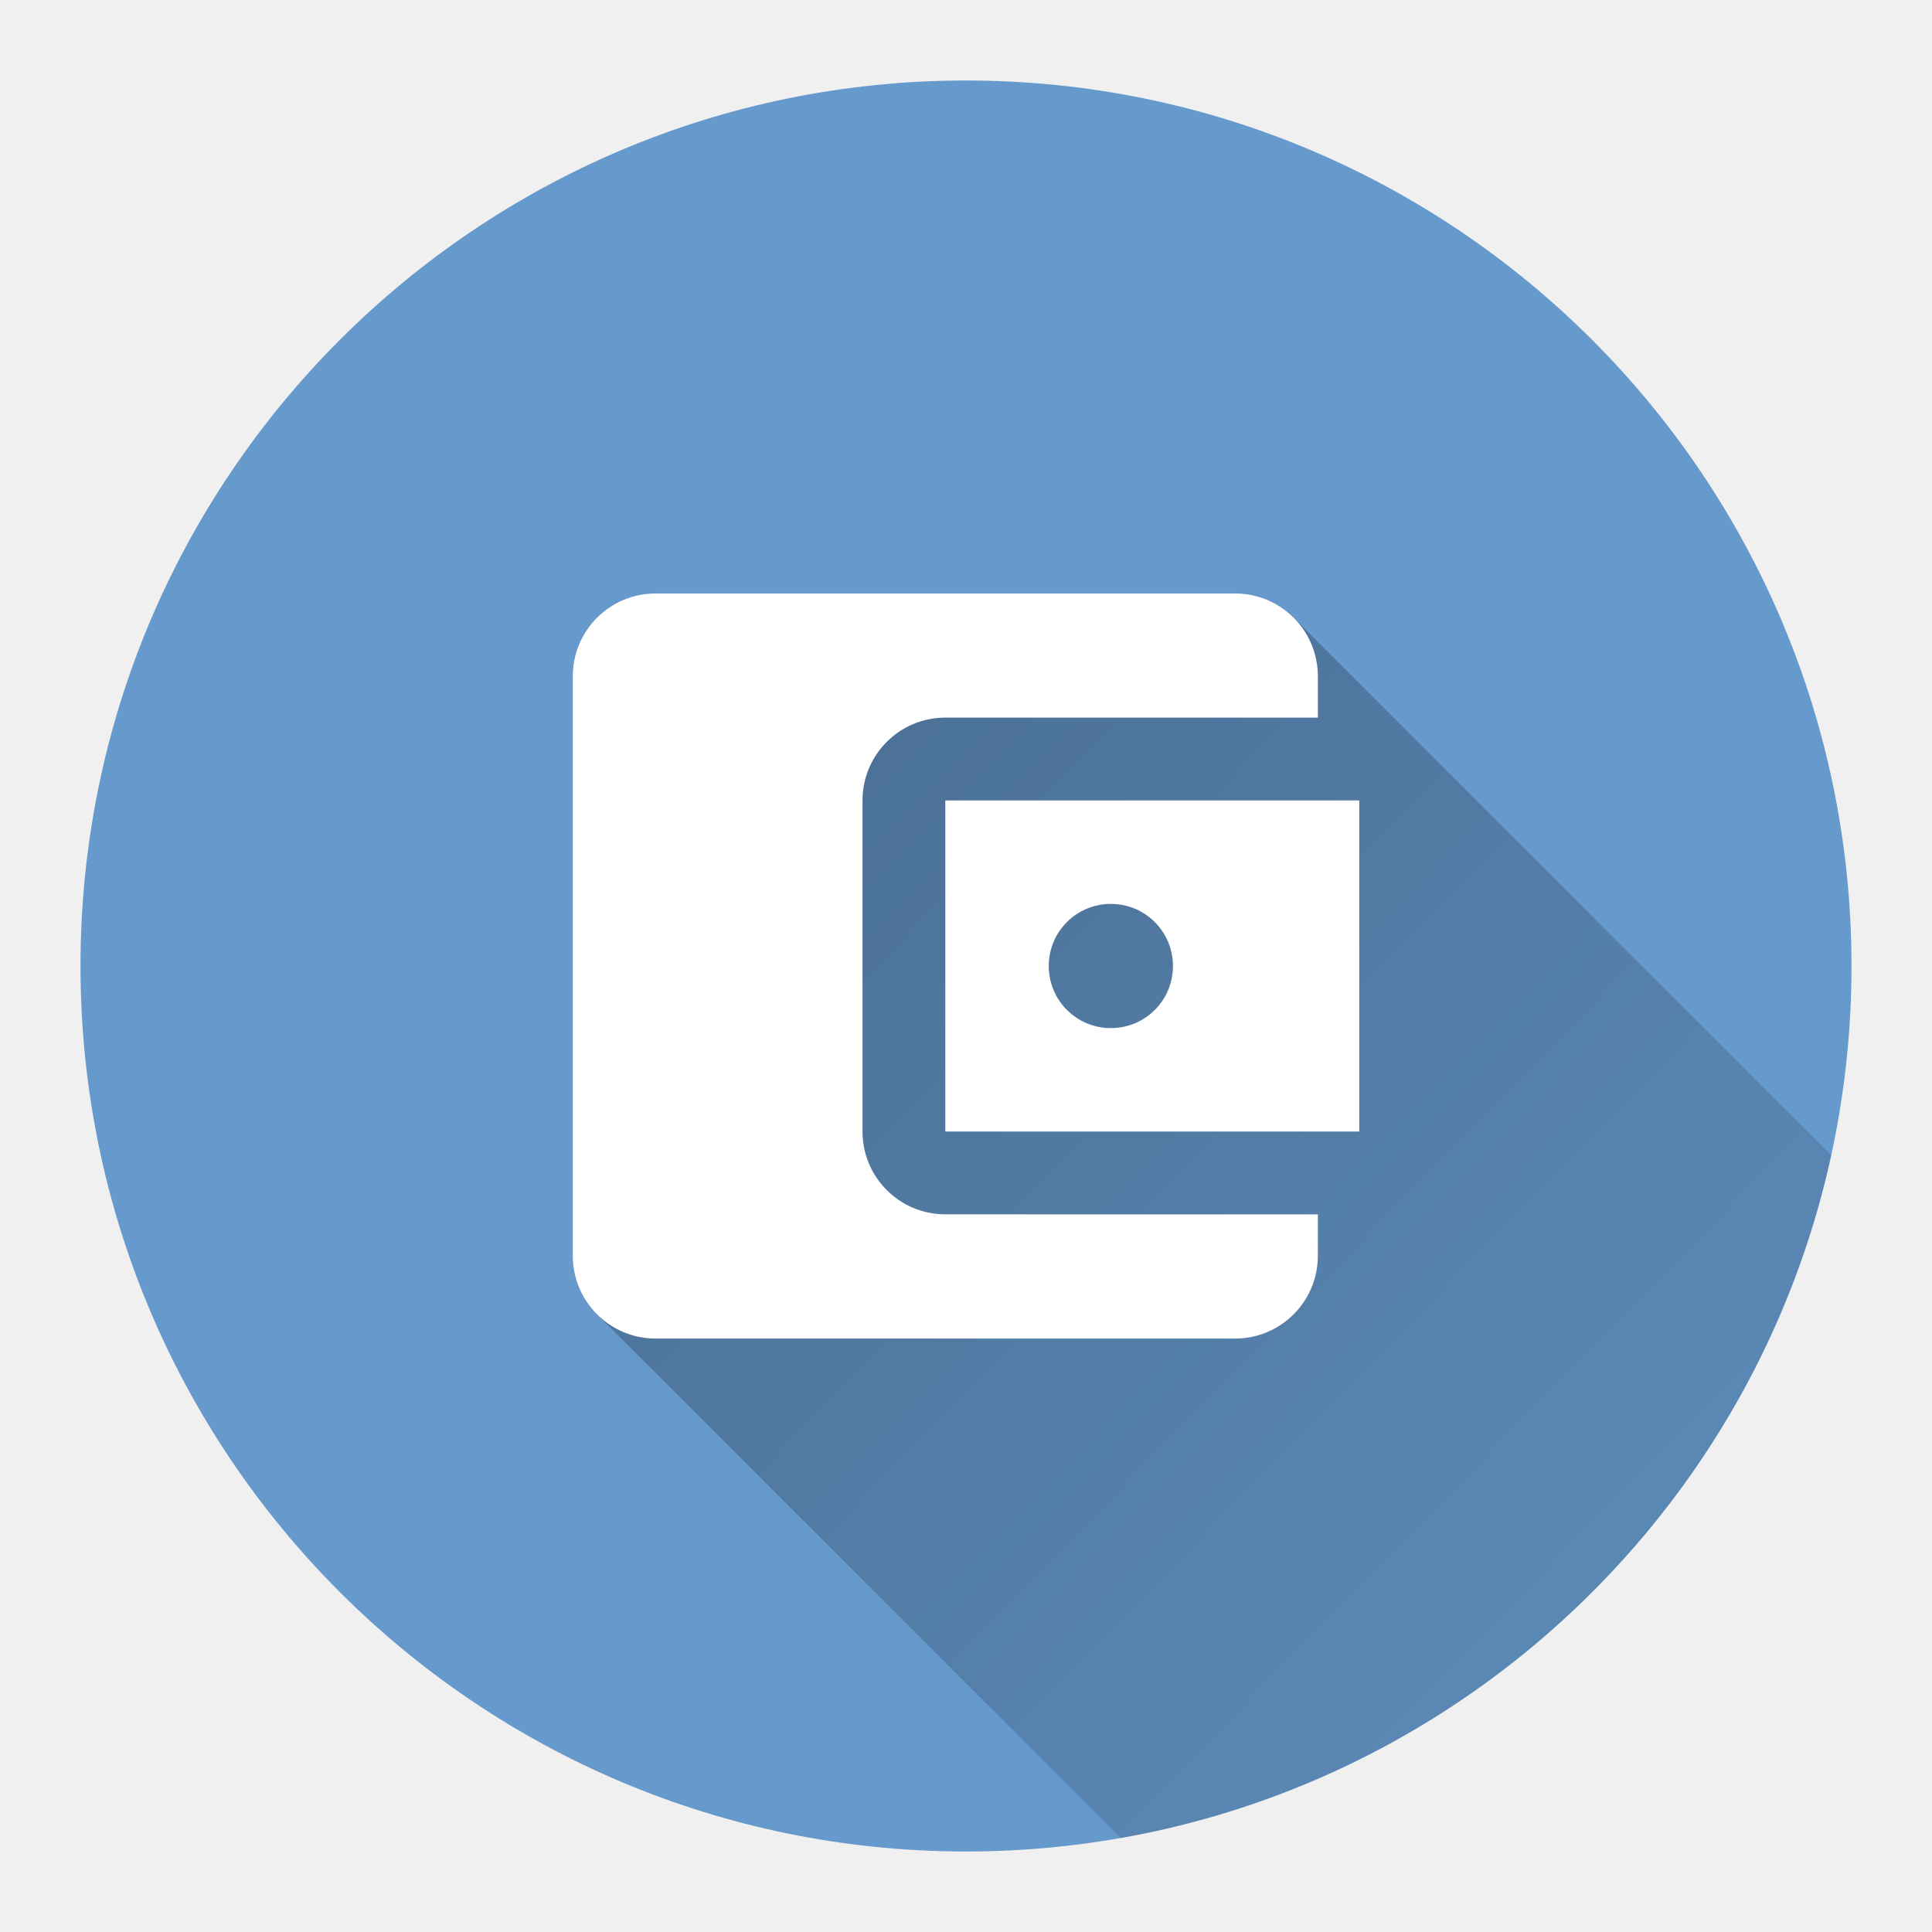
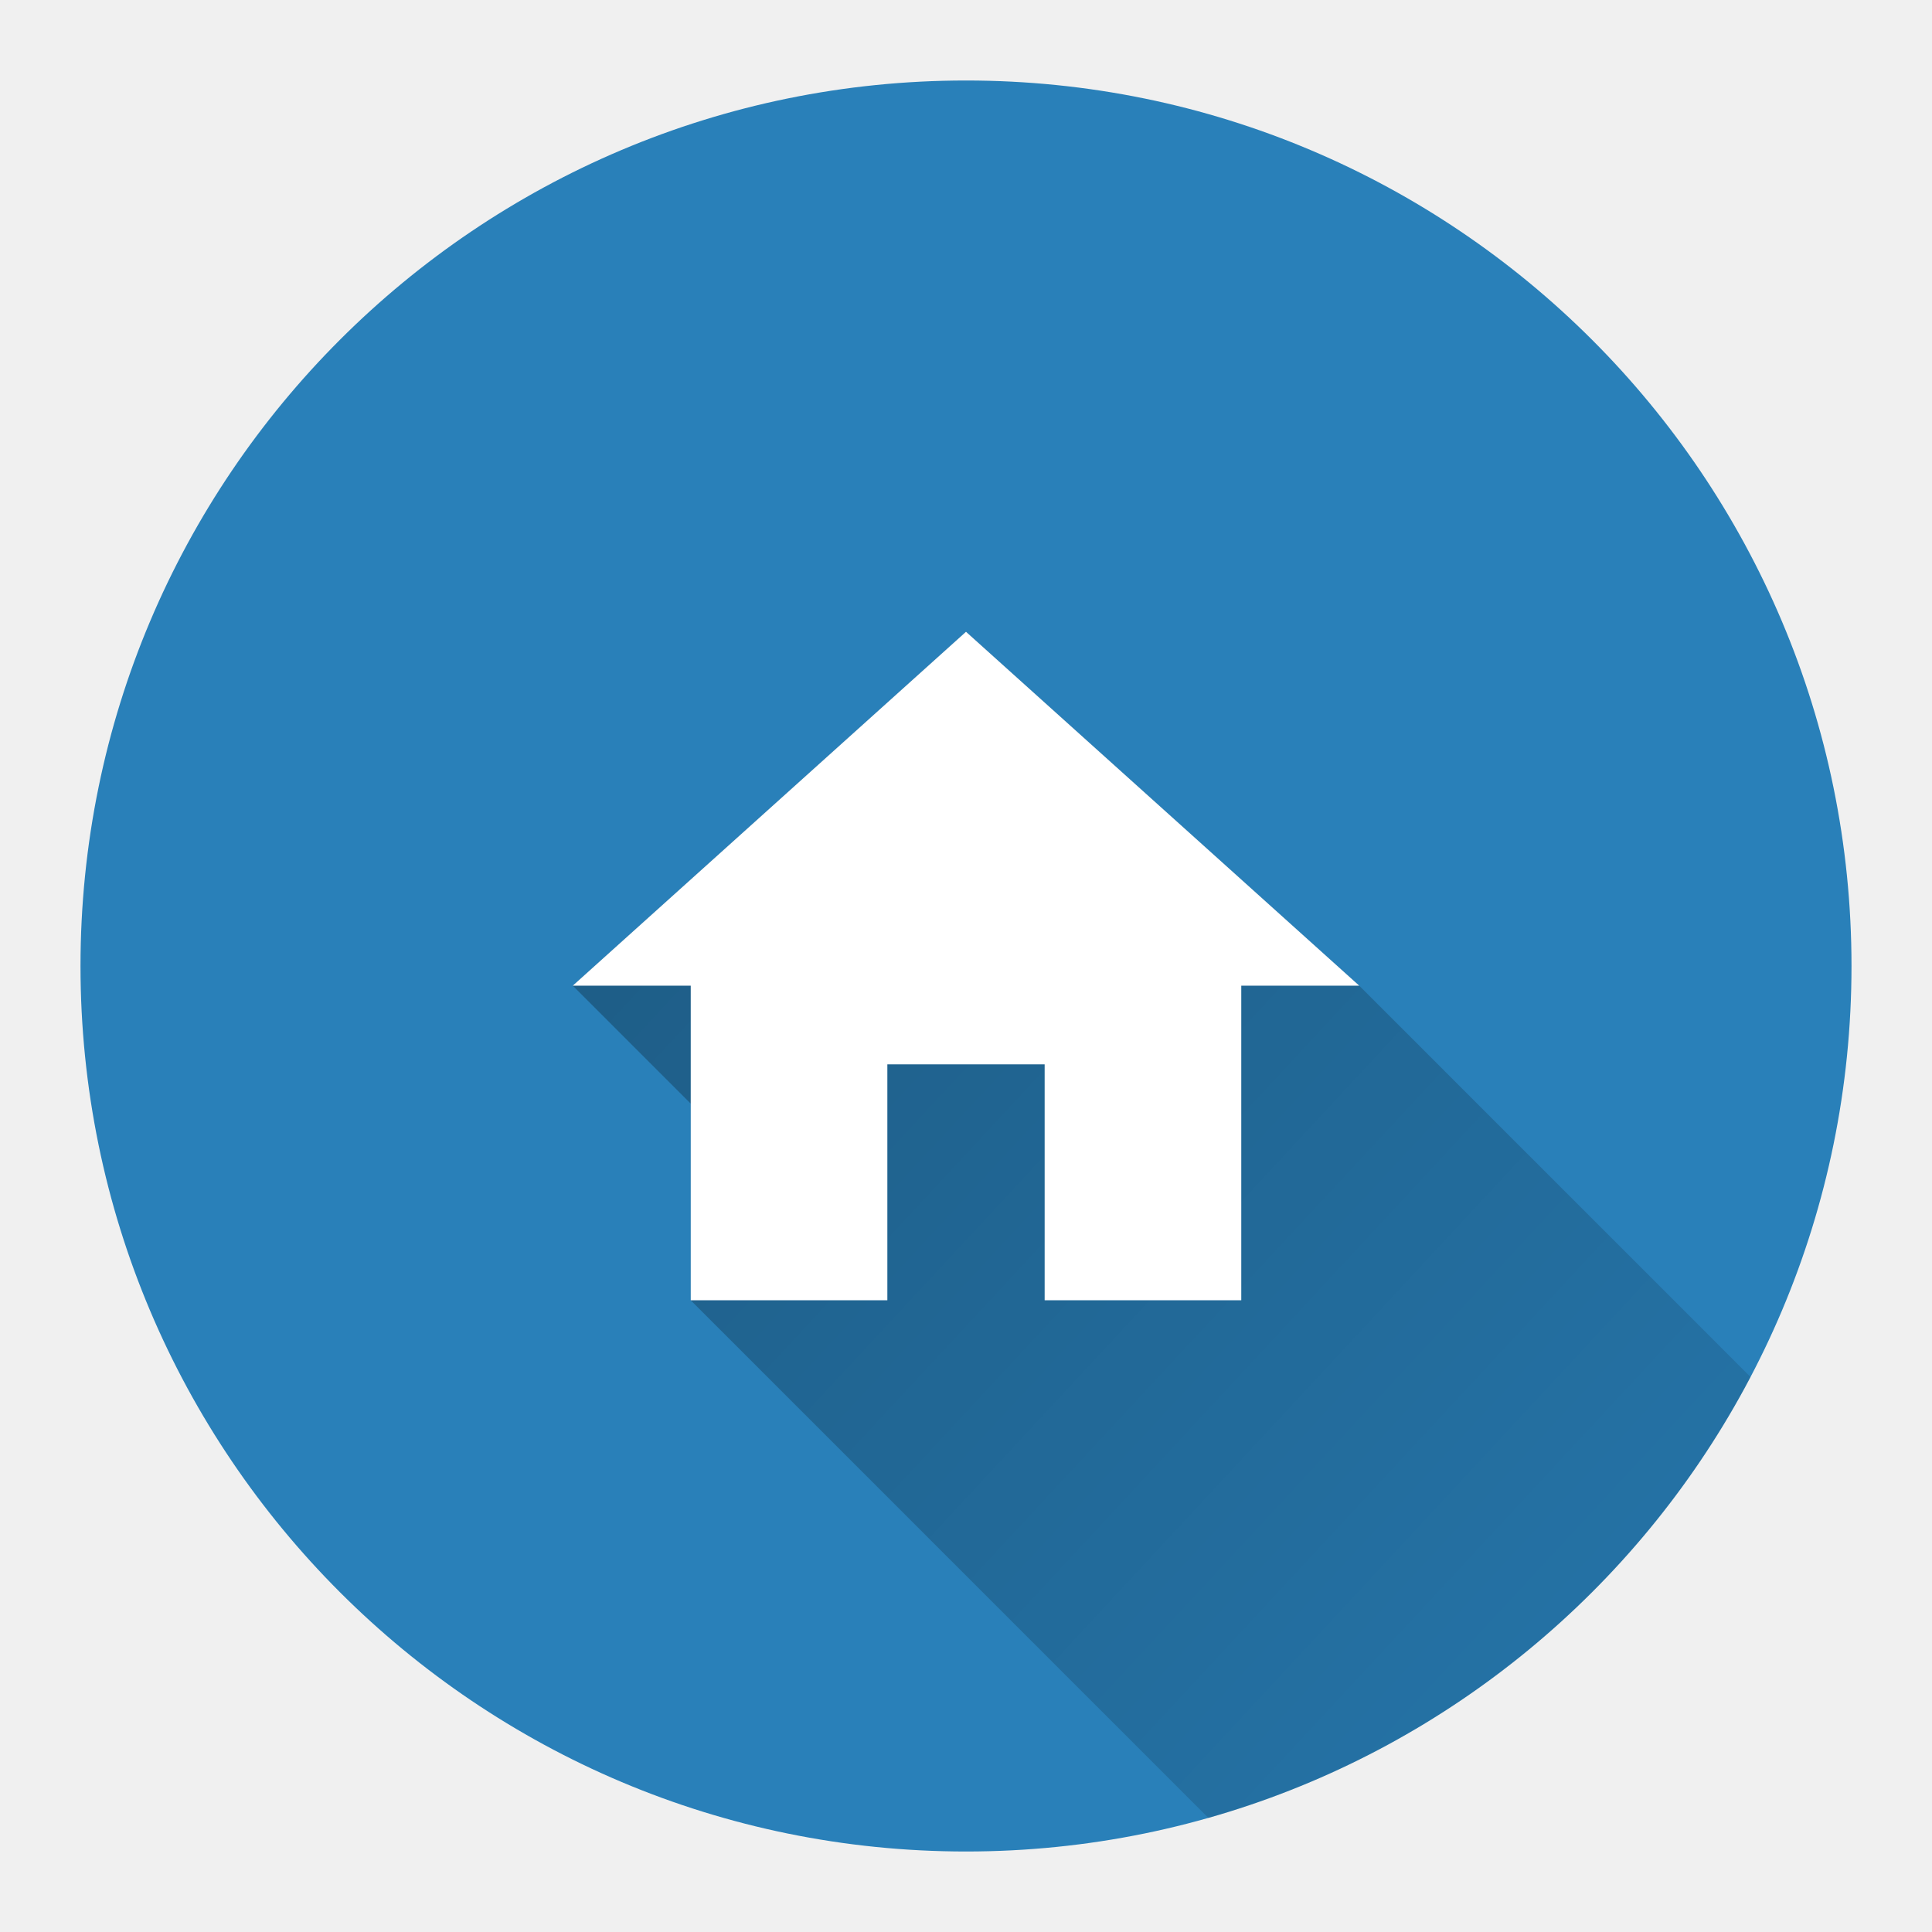
<svg xmlns="http://www.w3.org/2000/svg" version="1.1" width="48" height="48">
  <defs>
-     <linearGradient x1="14.23" y1="14.744" x2="54.983" y2="54.469" gradientUnits="userSpaceOnUse" id="color-1">
+     <linearGradient x1="14.23" y1="15.695" x2="54.983" y2="53.518" gradientUnits="userSpaceOnUse" id="color-1">
      <stop offset="0" stop-color="#000000" stop-opacity="0.3" />
      <stop offset="1" stop-color="#000000" stop-opacity="0" />
    </linearGradient>
    <filter id="dropshadow-base">
      <feColorMatrix type="matrix" values="0 0 0 0 0  0 0 0 0 0  0 0 0 0 0  0 0 0 .8 0" />
      <feOffset dx="0" dy="1" />
      <feGaussianBlur stdDeviation="1" />
      <feComposite in="SourceGraphic" />
    </filter>
    <filter id="dropshadow-banner" x="-10%" y="-10%" width="120%" height="130%">
      <feColorMatrix type="matrix" values="0 0 0 0 0  0 0 0 0 0  0 0 0 0 0  0 0 0 .4 0" />
      <feOffset dx="0" dy="1" />
      <feGaussianBlur stdDeviation="0.5" />
      <feComposite in="SourceGraphic" />
    </filter>
  </defs>
  <g fill="none" fill-rule="nonzero" stroke="none" stroke-width="none" stroke-linecap="butt" stroke-linejoin="miter" stroke-miterlimit="10" stroke-dasharray="" stroke-dashoffset="0" font-family="none" font-weight="none" font-size="none" text-anchor="none" style="mix-blend-mode: normal">
-     <path d="M2,24c0,-12.15 9.85,-22 22,-22c12.15,0 22,9.85 22,22c0,12.15 -9.85,22 -22,22c-12.15,0 -22,-9.85 -22,-22z" id="base 1 5" fill="#6699cc" stroke-width="1" />
-     <path d="M14.832,32.654c-0.372,-0.372 -0.602,-0.886 -0.602,-1.455v-14.398c0,-1.136 0.92,-2.057 2.057,-2.057h14.398c0.568,0 1.082,0.23 1.455,0.602l13.357,13.357c-1.886,8.66 -8.871,15.415 -17.652,16.962z" fill="url(#color-1)" stroke-width="1" />
-     <path d="M32.742,30.171v1.028c0,1.136 -0.92,2.057 -2.057,2.057h-14.398c-1.136,0 -2.057,-0.92 -2.057,-2.057v-14.398c0,-1.136 0.92,-2.057 2.057,-2.057h14.398c1.136,0 2.057,0.92 2.057,2.057v1.028h-9.256c-1.136,0 -2.057,0.92 -2.057,2.057v8.227c0,1.136 0.92,2.057 2.057,2.057zM23.486,28.114h10.284v-8.227h-10.284zM27.6,25.543c-0.854,0 -1.543,-0.689 -1.543,-1.543c0,-0.854 0.689,-1.543 1.543,-1.543c0.854,0 1.543,0.689 1.543,1.543c0,0.854 -0.689,1.543 -1.543,1.543z" fill="none" stroke-width="0" />
-     <path d="M32.742,30.171v1.028c0,1.136 -0.92,2.057 -2.057,2.057h-14.398c-1.136,0 -2.057,-0.92 -2.057,-2.057v-14.398c0,-1.136 0.92,-2.057 2.057,-2.057h14.398c1.136,0 2.057,0.92 2.057,2.057v1.028h-9.256c-1.136,0 -2.057,0.92 -2.057,2.057v8.227c0,1.136 0.92,2.057 2.057,2.057zM23.486,19.886h10.284v8.227h-10.284zM29.142,24c0,-0.854 -0.689,-1.543 -1.543,-1.543c-0.854,0 -1.543,0.689 -1.543,1.543c0,0.854 0.689,1.543 1.543,1.543c0.854,0 1.543,-0.689 1.543,-1.543z" fill="#ffffff" stroke-width="0" />
+     <path d="M2,24c0,-12.15 9.85,-22 22,-22c12.15,0 22,9.85 22,22c0,12.15 -9.85,22 -22,22c-12.15,0 -22,-9.85 -22,-22z" id="base 1 5" fill="#2980b9" stroke-width="1" />
+     <path d="M33.77,24.489l9.722,9.722c-2.771,5.28 -7.625,9.295 -13.47,10.955l-12.861,-12.861l0,-4.885l-2.931,-2.931l9.77,-8.793z" fill="url(#color-1)" stroke-width="1" />
+     <path transform="translate(0.55174,0.55174) scale(0.97701,0.97701)" d="M22,32.5v-6h4v6h5v-8h3l-10,-9l-10,9h3v8z" fill="none" stroke-width="0" />
+     <path d="M17.161,32.305v-7.816h-2.931l9.77,-8.793l9.77,8.793h-2.931v7.816h-4.885v-5.862h-3.908v5.862z" fill="#ffffff" stroke-width="0" />
    <path d="M2,24c0,-12.15 9.85,-22 22,-22c12.15,0 22,9.85 22,22c0,12.15 -9.85,22 -22,22c-12.15,0 -22,-9.85 -22,-22z" id="base 1 1 1" fill="none" stroke-width="1" />
    <g fill="#000000" stroke-width="1" font-family="Roboto, sans-serif" font-weight="normal" font-size="14" text-anchor="start" />
    <rect x="2" y="2" width="44" height="22" fill="none" stroke-width="1" />
    <path d="M2,24v-22h44v22z" fill="none" stroke-width="1" />
    <path d="M2,24v-22h44v22z" fill="none" stroke-width="1" />
    <path d="M2,24v-22h44v22z" fill="none" stroke-width="1" />
    <path d="M2,24v-22h44v22z" fill="none" stroke-width="1" />
  </g>
</svg>
